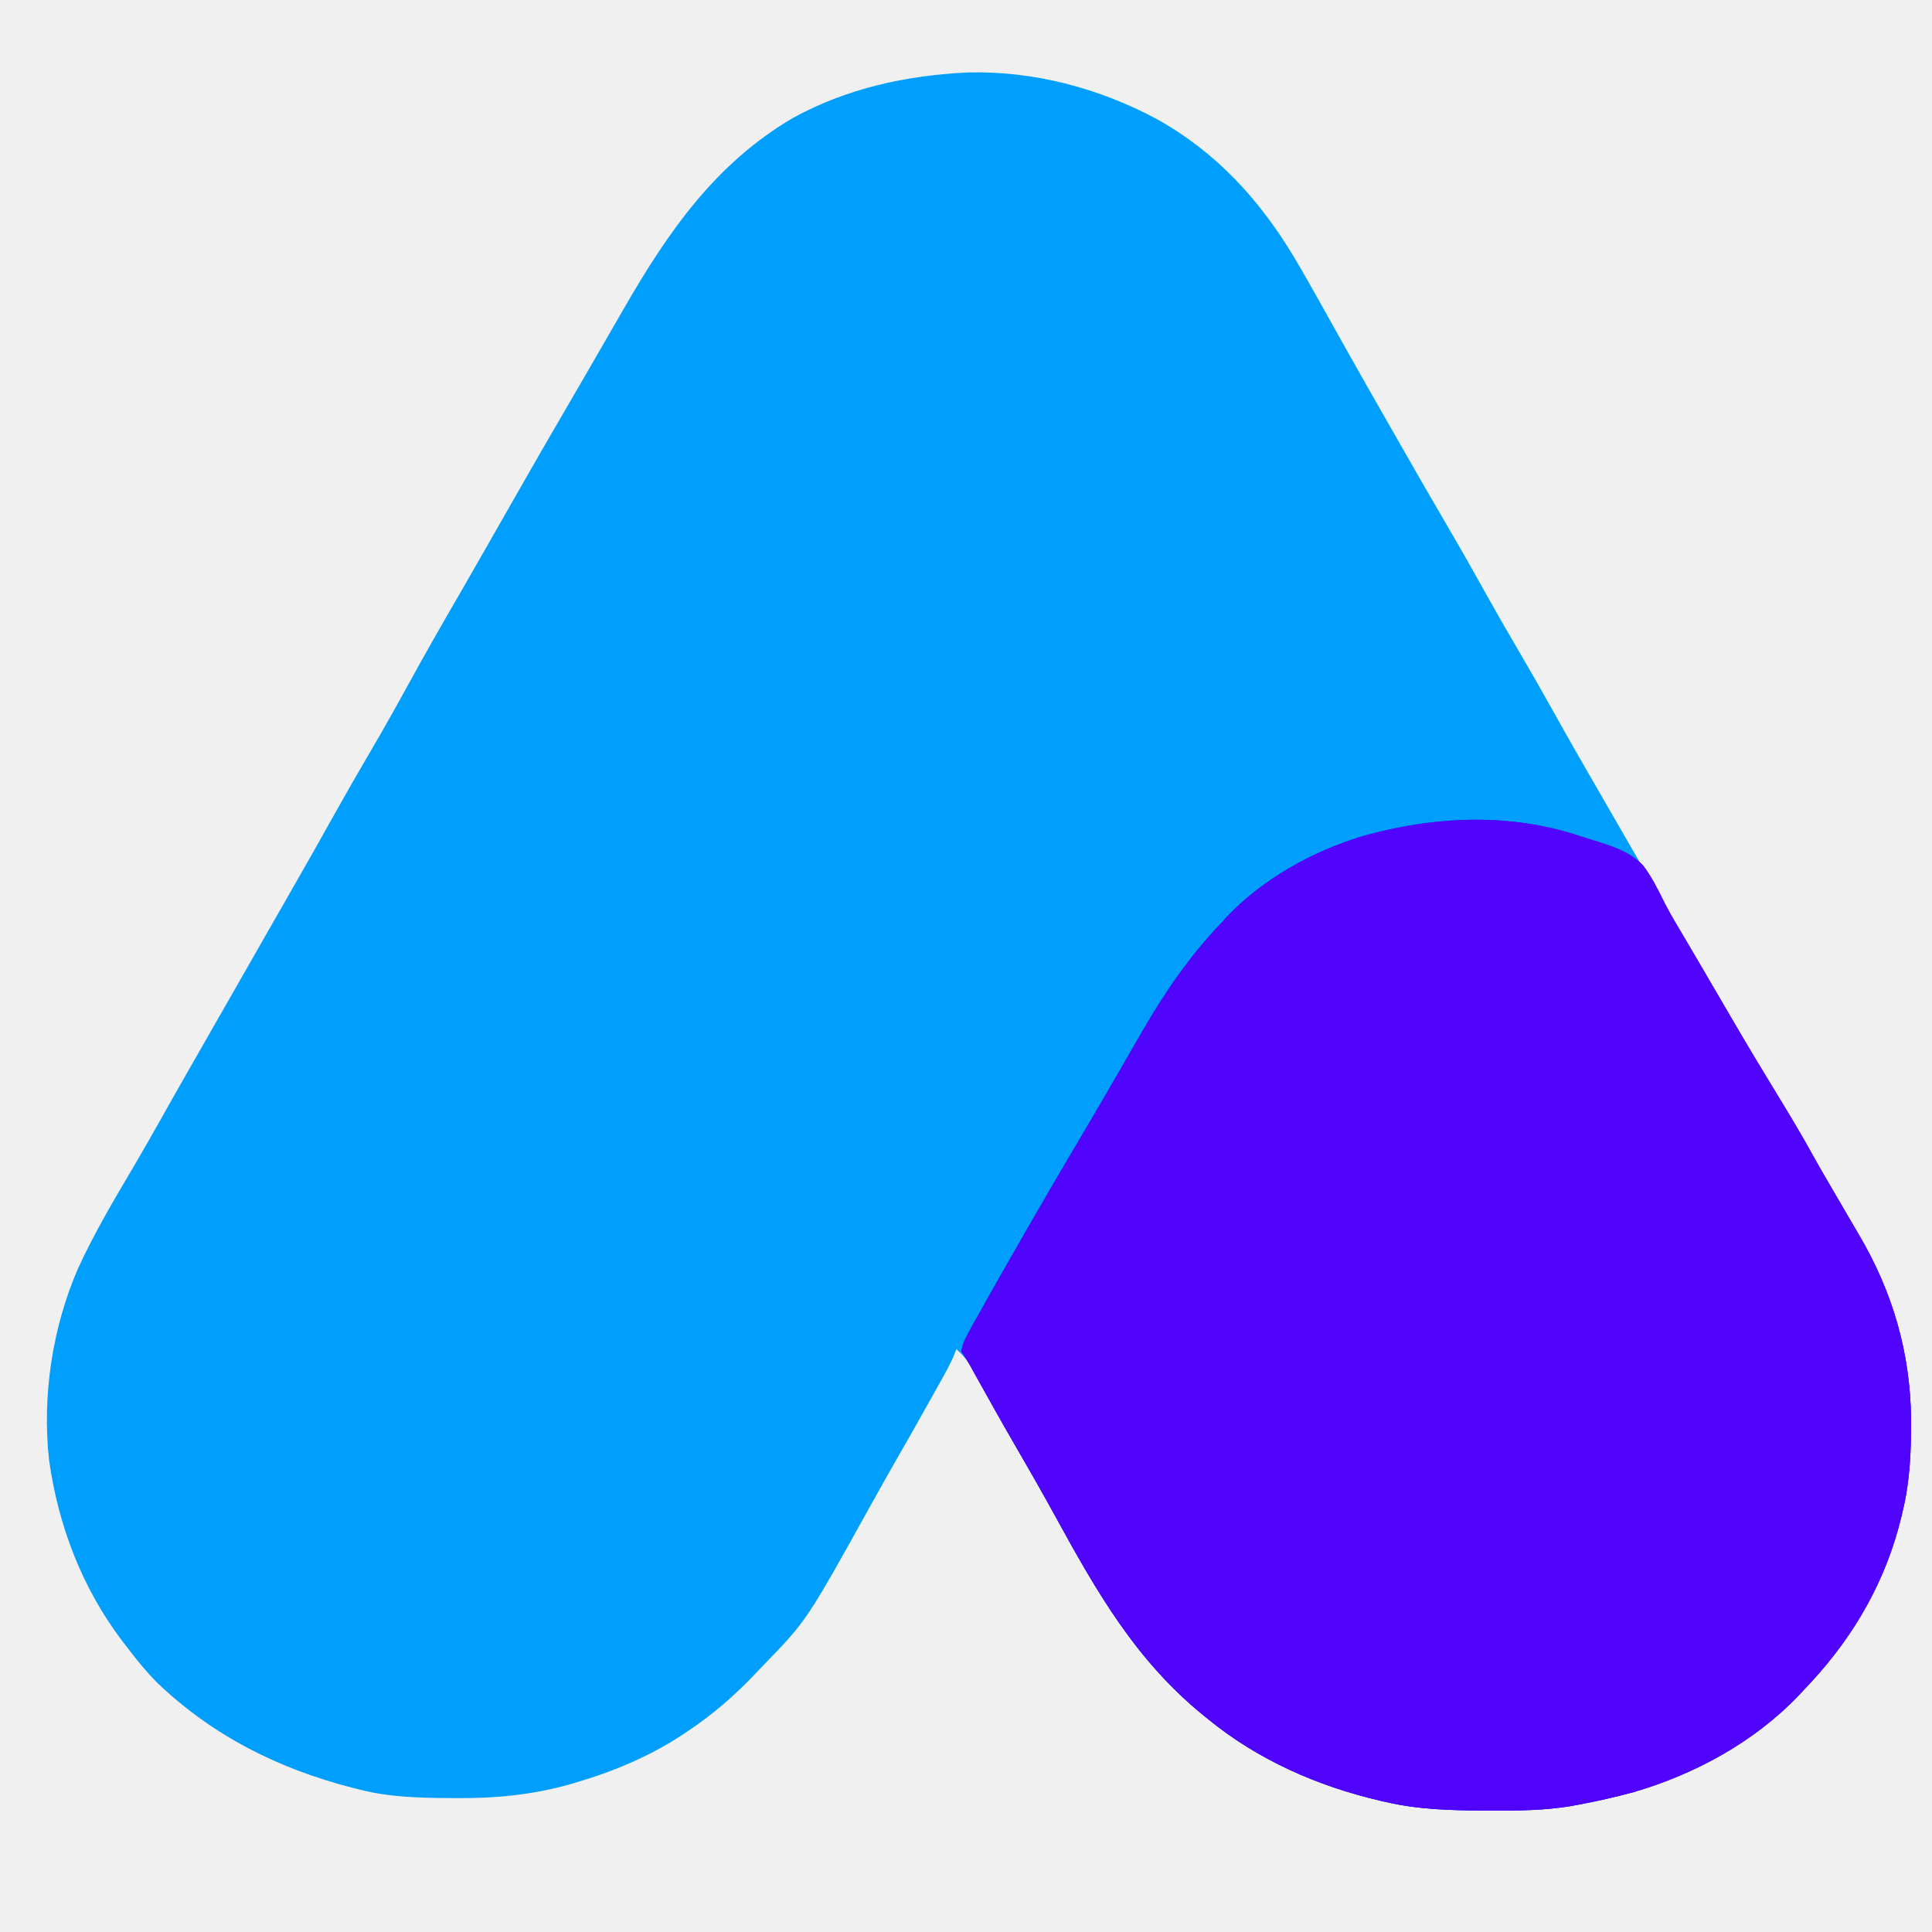
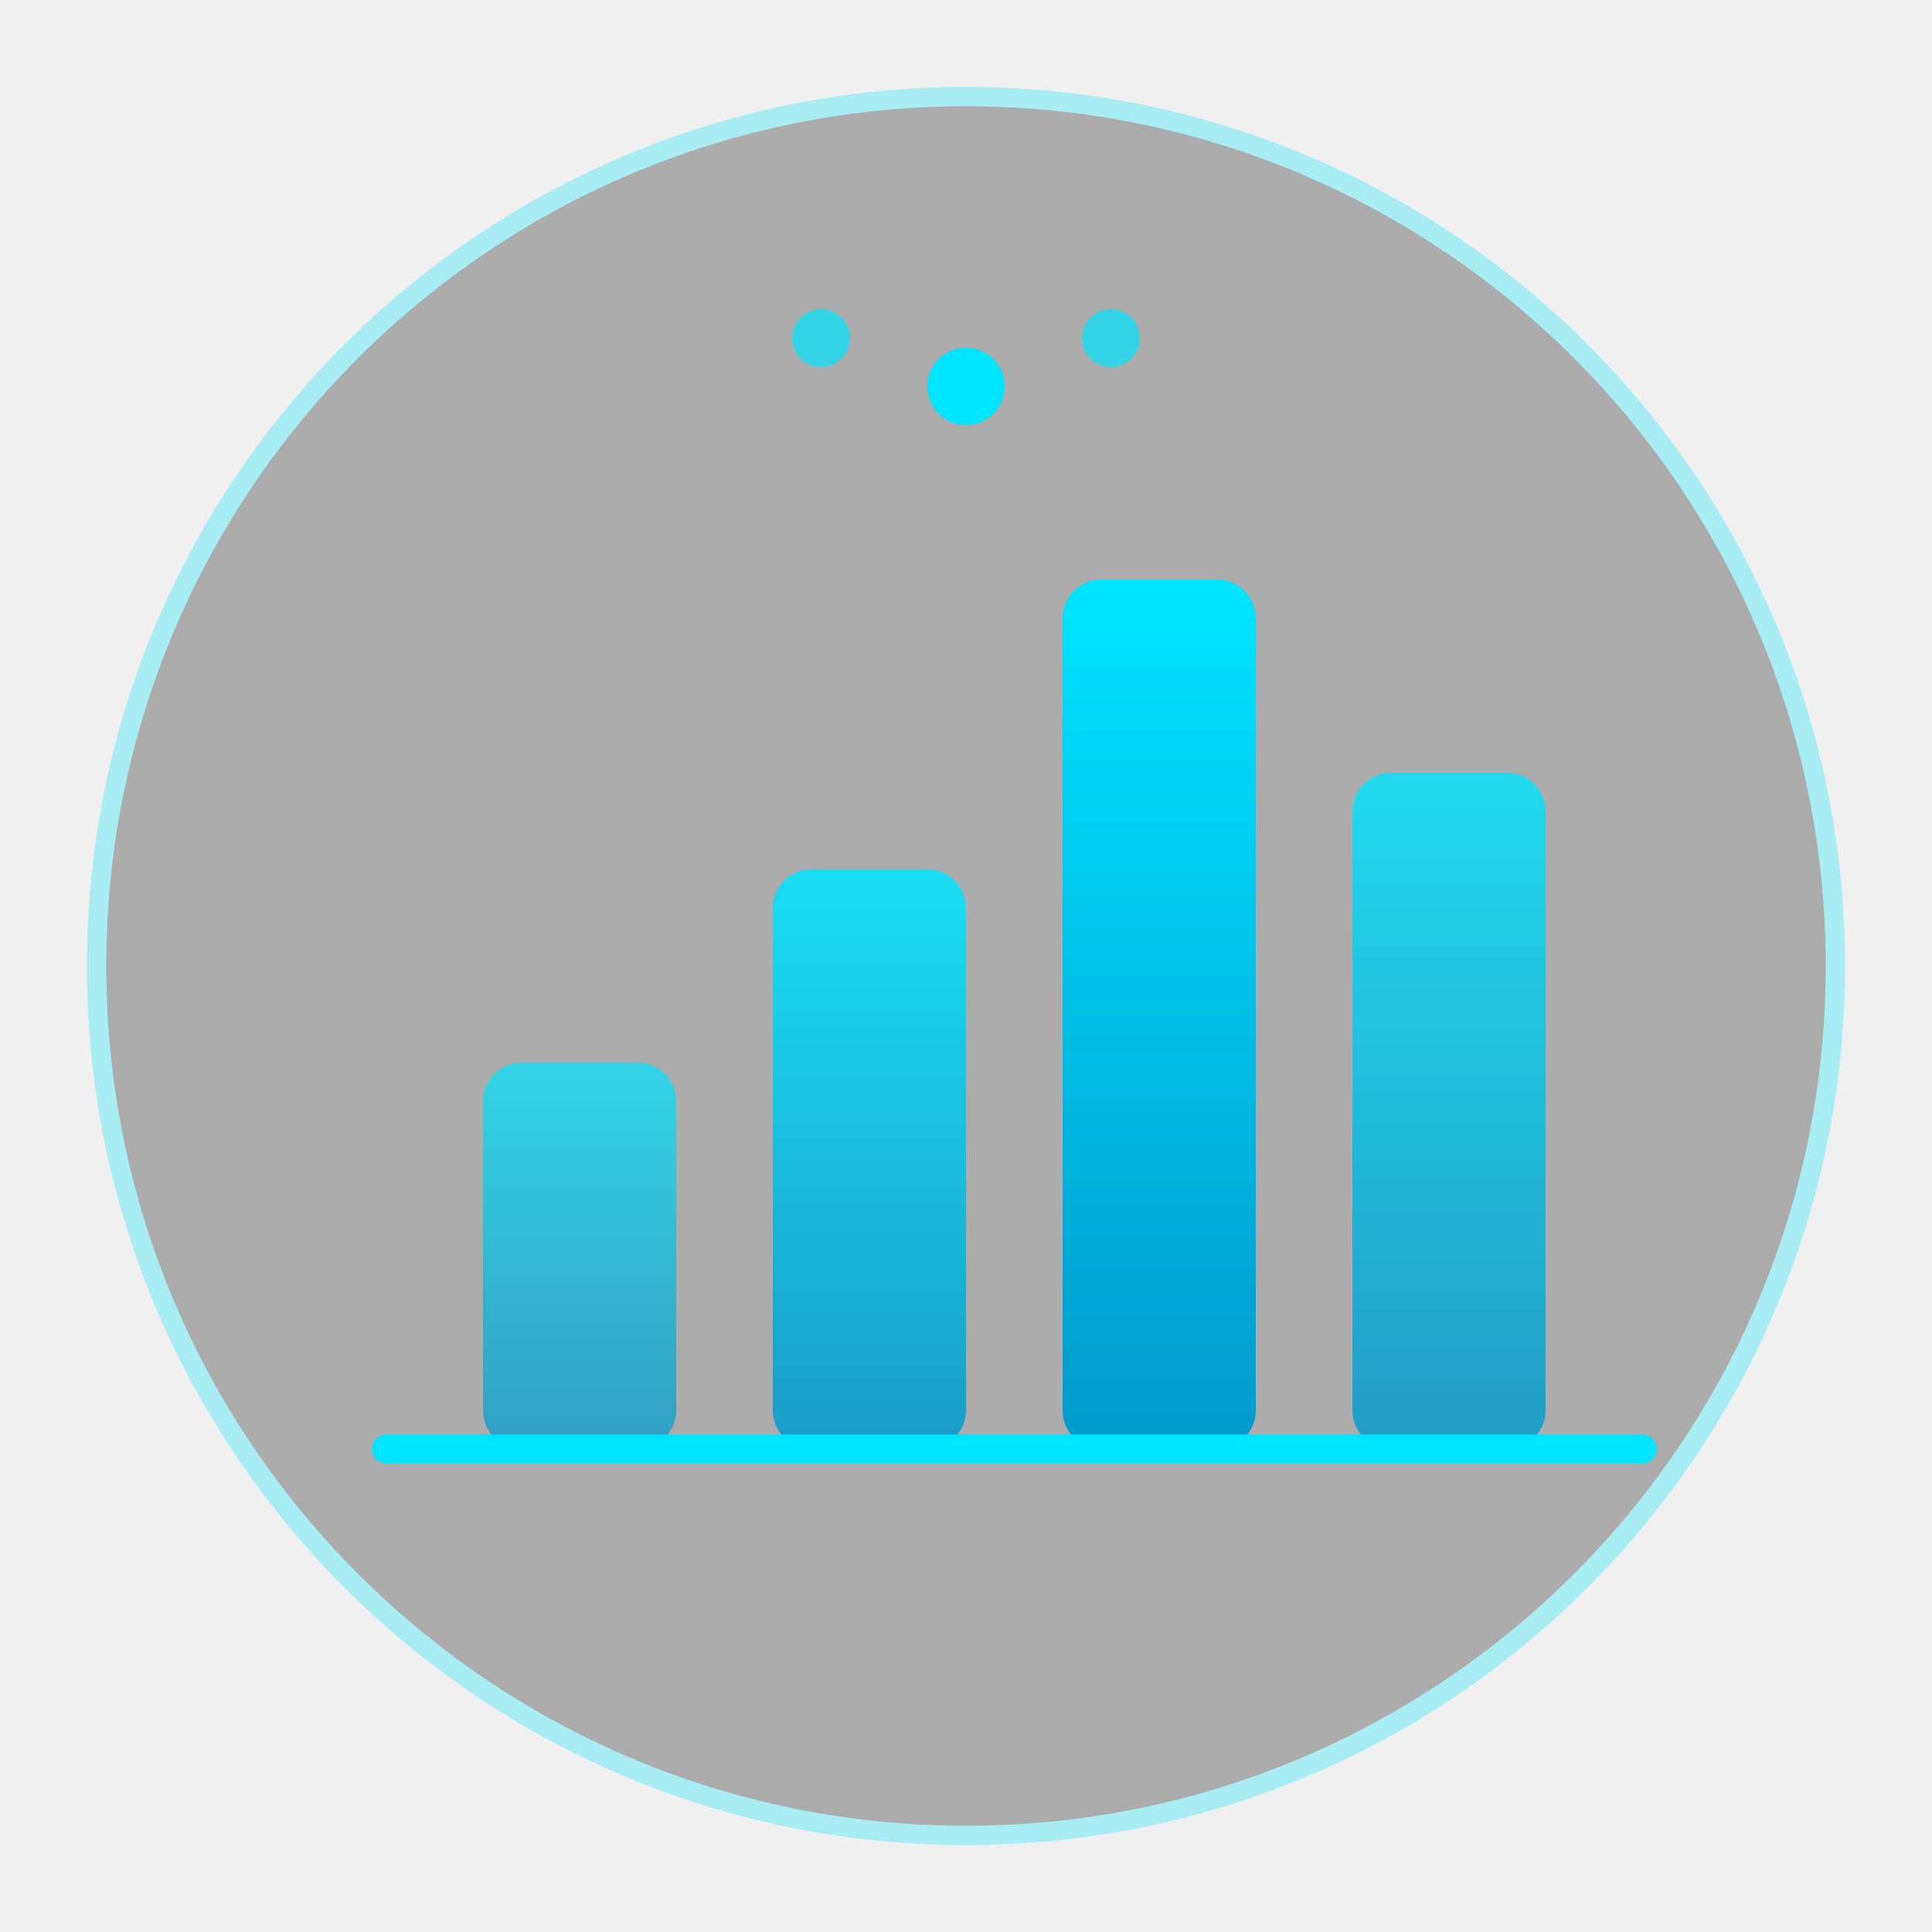
- <svg xmlns="http://www.w3.org/2000/svg" width="32" height="32" viewBox="0 0 810 810" preserveAspectRatio="xMidYMid meet">
+ <svg xmlns="http://www.w3.org/2000/svg" width="200" height="200" viewBox="0 0 200 200" fill="none">
  <defs>
-     <mask id="roundedMask">
-       <rect width="810" height="810" rx="80" ry="80" fill="white" />
-     </mask>
+     <linearGradient id="barGradient" x1="0%" y1="0%" x2="0%" y2="100%">
+       <stop offset="0%" style="stop-color:#00E5FF;stop-opacity:1" />
+       <stop offset="100%" style="stop-color:#0099CC;stop-opacity:1" />
+     </linearGradient>
  </defs>
-   <g mask="url(#roundedMask)">
-     <path fill="#009efd" d="M 405.66 30.379 C 433.262 29.66 460.57 36.875 484.84 49.836 C 509.773 63.691 527.773 83.359 542.387 107.551 C 546.727 114.871 550.895 122.289 555.051 129.715 L 556.844 132.918 C 559.344 137.375 561.836 141.836 564.332 146.293 C 569.742 155.973 575.234 165.605 580.75 175.227 C 582.676 178.59 584.598 181.957 586.516 185.324 C 593.254 197.141 600.016 208.945 606.898 220.68 C 612.52 230.273 617.984 239.945 623.387 249.66 C 627.609 257.227 631.93 264.727 636.316 272.199 C 641.32 280.719 646.219 289.289 651.027 297.922 C 657.988 310.418 665.117 322.812 672.289 335.191 C 674.363 338.777 676.434 342.371 678.496 345.961 C 687.051 360.852 687.051 360.852 695.828 375.609 C 699.98 382.48 704.027 389.414 708.086 396.34 L 709.254 398.332 C 713.172 405.016 717.082 411.707 720.988 418.402 C 722.844 421.582 724.699 424.762 726.555 427.938 L 727.668 429.84 C 733.727 440.199 739.93 450.465 746.188 460.707 C 750.746 468.18 755.234 475.676 759.469 483.34 C 762.969 489.672 766.633 495.906 770.289 502.148 C 772.188 505.402 774.086 508.66 775.98 511.918 C 777.086 513.82 778.199 515.719 779.32 517.609 C 793.484 541.625 800.91 567.027 801.219 594.98 C 801.25 608.047 800.832 620.426 797.797 633.152 L 797.25 635.512 C 790.902 662.152 777.734 685.371 759.125 705.457 C 758.305 706.324 757.48 707.191 756.637 708.086 L 754.016 710.914 C 735.414 730.34 710.602 743.852 684.867 751.359 C 677.199 753.434 669.461 755.195 661.648 756.637 L 658.398 757.234 C 647.5 759.027 636.719 759.121 625.699 759.078 L 622.789 759.07 C 608.805 759.016 595.121 758.734 581.438 755.578 L 578.621 754.945 C 552.422 748.84 527.41 737.855 506.5 720.75 L 504.84 719.41 C 476.16 696.195 459.715 667.219 442.16 635.188 C 436.836 625.488 431.355 615.883 425.789 606.316 C 422.406 600.508 419.086 594.664 415.828 588.781 L 413.801 585.117 C 412.527 582.809 411.262 580.496 410 578.184 L 408.27 575.047 L 406.766 572.293 C 405.09 569.688 403.219 567.707 400.957 565.605 L 400.105 567.871 C 398.797 571.004 397.277 573.887 395.625 576.852 L 393.676 580.352 L 391.594 584.074 L 389.434 587.945 C 384.703 596.41 379.922 604.848 375.086 613.254 C 371.668 619.227 368.289 625.223 364.961 631.246 C 338.172 679.48 338.172 679.48 320.234 697.988 C 319.129 699.133 318.031 700.285 316.938 701.441 C 308.062 710.832 298.797 718.871 288.027 726.027 L 286.113 727.309 C 272.16 736.5 256.996 742.777 240.996 747.465 L 238.512 748.203 C 222.812 752.555 207.23 754.031 190.996 753.863 L 188.336 753.848 C 175.609 753.758 163.215 753.473 150.824 750.305 L 147.871 749.562 C 116.848 741.605 89.422 727.863 66.152 705.734 C 61.598 701.18 57.609 696.332 53.727 691.199 L 51.164 687.887 C 34.43 665.766 24.434 639.672 20.594 612.266 C 17.586 585.43 21.918 556.738 32.652 531.957 C 39.488 516.969 47.957 502.789 56.316 488.613 C 59.965 482.41 63.52 476.16 67.051 469.891 L 70.469 463.82 L 72.145 460.844 C 74.719 456.289 77.312 451.742 79.914 447.199 L 81.461 444.496 L 84.695 438.844 C 87.648 433.68 90.602 428.512 93.551 423.348 L 98.945 413.914 L 101.133 410.082 L 105.527 402.391 L 106.625 400.473 L 114.176 387.254 C 117.305 381.777 120.434 376.301 123.574 370.828 C 129.152 361.094 134.676 351.328 140.137 341.527 C 144.965 332.871 149.891 324.273 154.914 315.734 C 160.371 306.449 165.637 297.074 170.812 287.633 C 178.07 274.387 185.562 261.289 193.145 248.227 C 196.629 242.203 200.078 236.156 203.531 230.113 L 205.648 226.402 C 208.855 220.785 212.062 215.168 215.262 209.547 C 222.844 196.246 230.465 182.969 238.195 169.754 C 242.699 162.055 247.164 154.332 251.617 146.602 L 257.555 136.312 C 258.879 134.012 260.207 131.711 261.531 129.41 C 279.988 97.398 299.867 68.574 332.355 49.504 C 355.125 36.98 379.848 31.652 405.66 30.379" />
-     <path fill="#5004fb" d="M 662.277 350.512 C 664.043 351.098 665.816 351.652 667.598 352.188 C 675.203 354.508 683.266 356.977 688.898 362.855 C 692.582 367.785 695.266 373.227 697.984 378.727 C 700.793 384.203 703.984 389.453 707.133 394.734 C 709.078 398.004 710.996 401.293 712.914 404.578 L 715.258 408.586 C 717.164 411.848 719.07 415.113 720.973 418.379 C 722.832 421.566 724.695 424.75 726.555 427.938 L 727.668 429.84 C 733.727 440.199 739.93 450.465 746.188 460.707 C 750.746 468.18 755.234 475.676 759.469 483.34 C 762.969 489.672 766.633 495.906 770.289 502.148 C 772.188 505.402 774.086 508.66 775.98 511.918 C 777.086 513.82 778.199 515.719 779.32 517.609 C 793.484 541.625 800.906 567.027 801.219 594.98 C 801.25 608.047 800.832 620.426 797.797 633.152 L 797.246 635.512 C 790.902 662.152 777.734 685.371 759.125 705.457 C 758.305 706.324 757.48 707.191 756.637 708.086 L 754.016 710.914 C 735.414 730.34 710.602 743.852 684.867 751.359 C 677.199 753.434 669.461 755.195 661.648 756.637 L 658.398 757.234 C 647.5 759.027 636.719 759.121 625.699 759.078 L 622.789 759.07 C 608.805 759.016 595.121 758.734 581.438 755.578 L 578.621 754.945 C 552.422 748.84 527.41 737.855 506.5 720.75 L 504.84 719.41 C 476.16 696.195 459.715 667.219 442.16 635.188 C 436.836 625.488 431.355 615.891 425.797 606.32 C 420.367 596.965 415.07 587.543 409.812 578.09 L 408.062 574.941 C 407.555 574.027 407.047 573.113 406.523 572.172 C 405.445 570.289 404.273 568.465 403.07 566.66 C 403.473 563.477 404.777 560.973 406.324 558.188 L 407.699 555.691 L 409.203 553.004 L 410.777 550.172 C 416 540.797 421.316 531.477 426.668 522.176 C 428.488 519.008 430.309 515.84 432.125 512.668 C 439.582 499.691 447.141 486.773 454.797 473.91 C 459.695 465.66 464.516 457.367 469.297 449.047 C 471.844 444.625 474.395 440.207 476.949 435.789 L 478.664 432.812 C 488.191 416.348 498.598 401.031 511.777 387.238 L 514.117 384.66 C 529.234 368.586 550.184 356.973 571.195 350.594 C 600.785 342.211 632.84 340.648 662.277 350.512" />
-     <path fill="#5004fb" d="M 662.277 350.512 C 664.043 351.098 665.816 351.652 667.598 352.188 C 675.203 354.508 683.266 356.977 688.898 362.855 C 692.582 367.785 695.266 373.227 697.984 378.727 C 700.793 384.203 703.984 389.453 707.133 394.734 C 709.078 398.004 710.996 401.293 712.914 404.578 L 715.258 408.586 C 717.164 411.848 719.07 415.113 720.973 418.379 C 722.832 421.566 724.695 424.75 726.555 427.938 L 727.668 429.84 C 733.727 440.199 739.93 450.465 746.188 460.707 C 750.746 468.18 755.234 475.676 759.469 483.34 C 762.969 489.672 766.633 495.906 770.289 502.148 C 772.188 505.402 774.086 508.66 775.98 511.918 C 777.086 513.82 778.199 515.719 779.32 517.609 C 793.484 541.625 800.906 567.027 801.219 594.98 C 801.25 608.047 800.832 620.426 797.797 633.152 L 797.246 635.512 C 790.902 662.152 777.734 685.371 759.125 705.457 C 758.305 706.324 757.48 707.191 756.637 708.086 L 754.016 710.914 C 735.414 730.34 710.602 743.852 684.867 751.359 C 677.199 753.434 669.461 755.195 661.648 756.637 L 658.398 757.234 C 647.5 759.027 636.719 759.121 625.699 759.078 L 622.789 759.07 C 608.805 759.016 595.121 758.734 581.438 755.578 L 578.621 754.945 C 552.422 748.84 527.41 737.855 506.5 720.75 L 504.84 719.41 C 476.16 696.195 459.715 667.219 442.16 635.188 C 436.836 625.488 431.355 615.891 425.797 606.32 C 420.367 596.965 415.07 587.543 409.812 578.09 L 408.062 574.941 C 407.555 574.027 407.047 573.113 406.523 572.172 C 405.445 570.289 404.273 568.465 403.07 566.66 C 403.473 563.477 404.777 560.973 406.324 558.188 L 407.699 555.691 L 409.203 553.004 L 410.777 550.172 C 416 540.797 421.316 531.477 426.668 522.176 C 428.488 519.008 430.309 515.84 432.125 512.668 C 439.582 499.691 447.141 486.773 454.797 473.91 C 459.695 465.66 464.516 457.367 469.297 449.047 C 471.844 444.625 474.395 440.207 476.949 435.789 L 478.664 432.812 C 488.191 416.348 498.598 401.031 511.777 387.238 L 514.117 384.66 C 529.234 368.586 550.184 356.973 571.195 350.594 C 600.785 342.211 632.84 340.648 662.277 350.512" />
-   </g>
+   <circle cx="100" cy="100" r="90" fill="#0D0D0D" stroke="#00E5FF" stroke-width="2" opacity="0.3" />
+   <rect x="50" y="110" width="20" height="40" rx="4" fill="url(#barGradient)" opacity="0.7" />
+   <rect x="80" y="90" width="20" height="60" rx="4" fill="url(#barGradient)" opacity="0.85" />
+   <rect x="110" y="60" width="20" height="90" rx="4" fill="url(#barGradient)" />
+   <rect x="140" y="80" width="20" height="70" rx="4" fill="url(#barGradient)" opacity="0.8" />
+   <line x1="40" y1="150" x2="170" y2="150" stroke="#00E5FF" stroke-width="3" stroke-linecap="round" />
+   <circle cx="100" cy="40" r="4" fill="#00E5FF" />
+   <circle cx="115" cy="35" r="3" fill="#00E5FF" opacity="0.7" />
+   <circle cx="85" cy="35" r="3" fill="#00E5FF" opacity="0.7" />
</svg>
